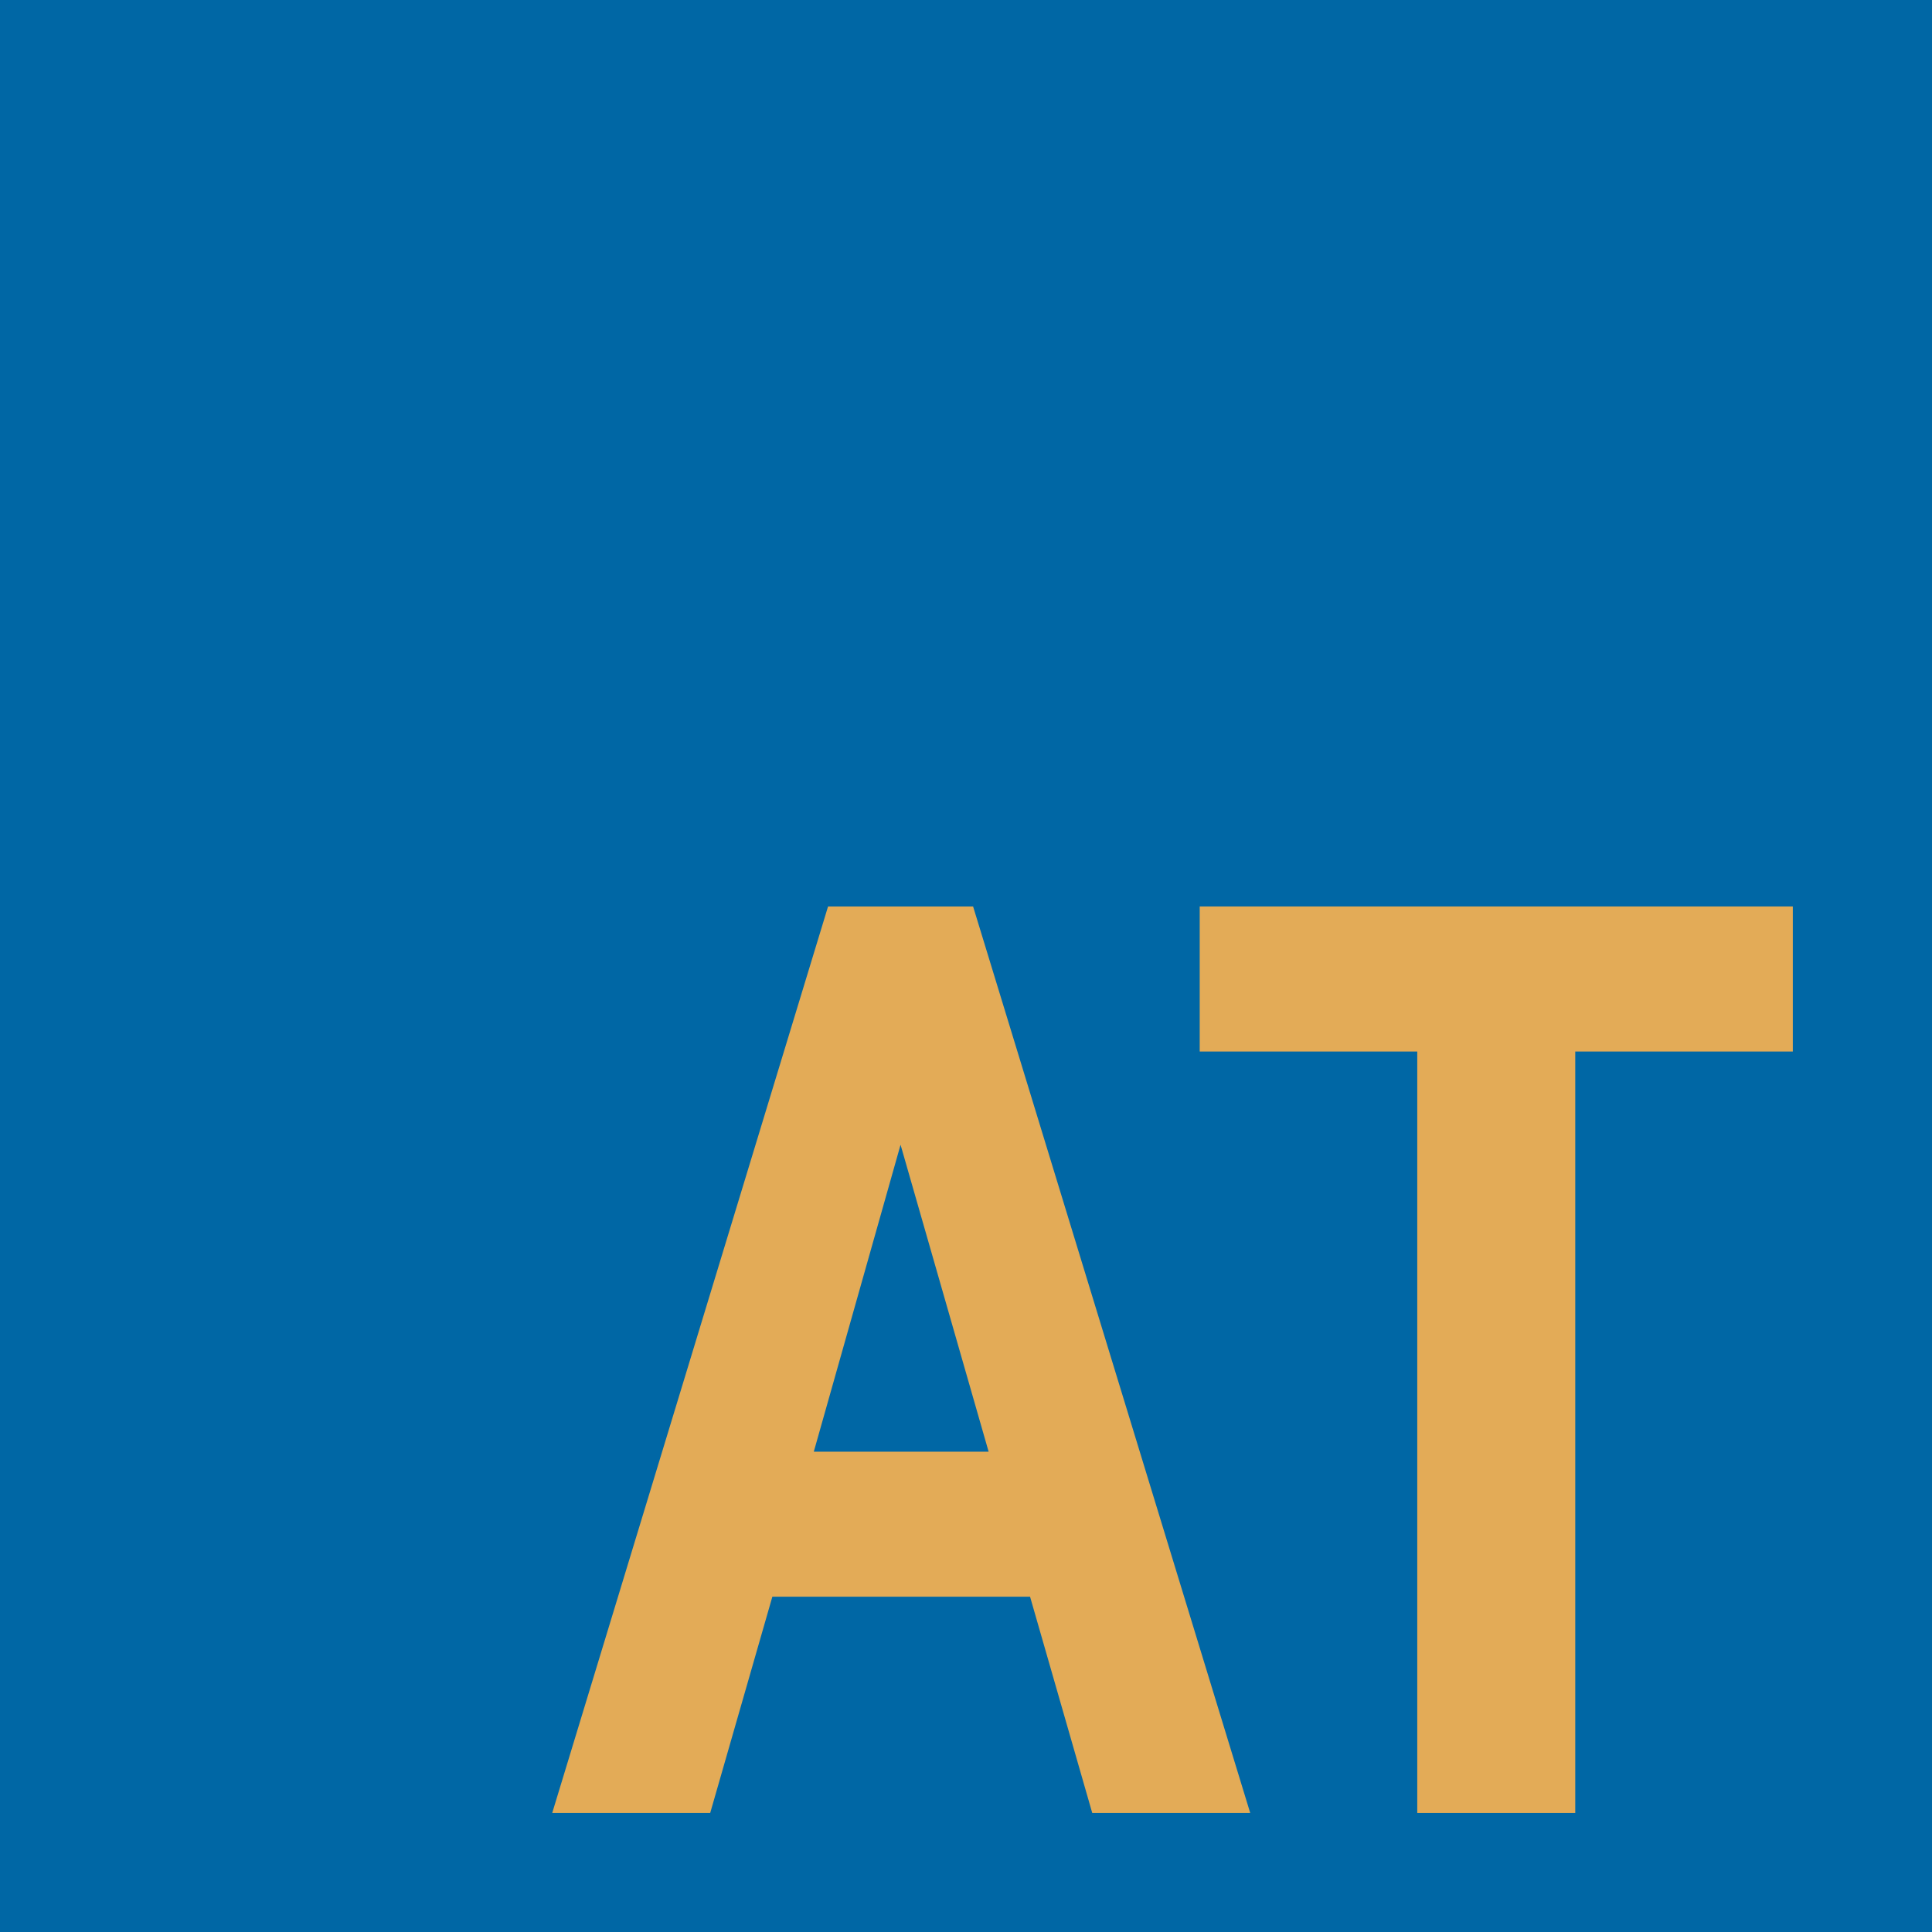
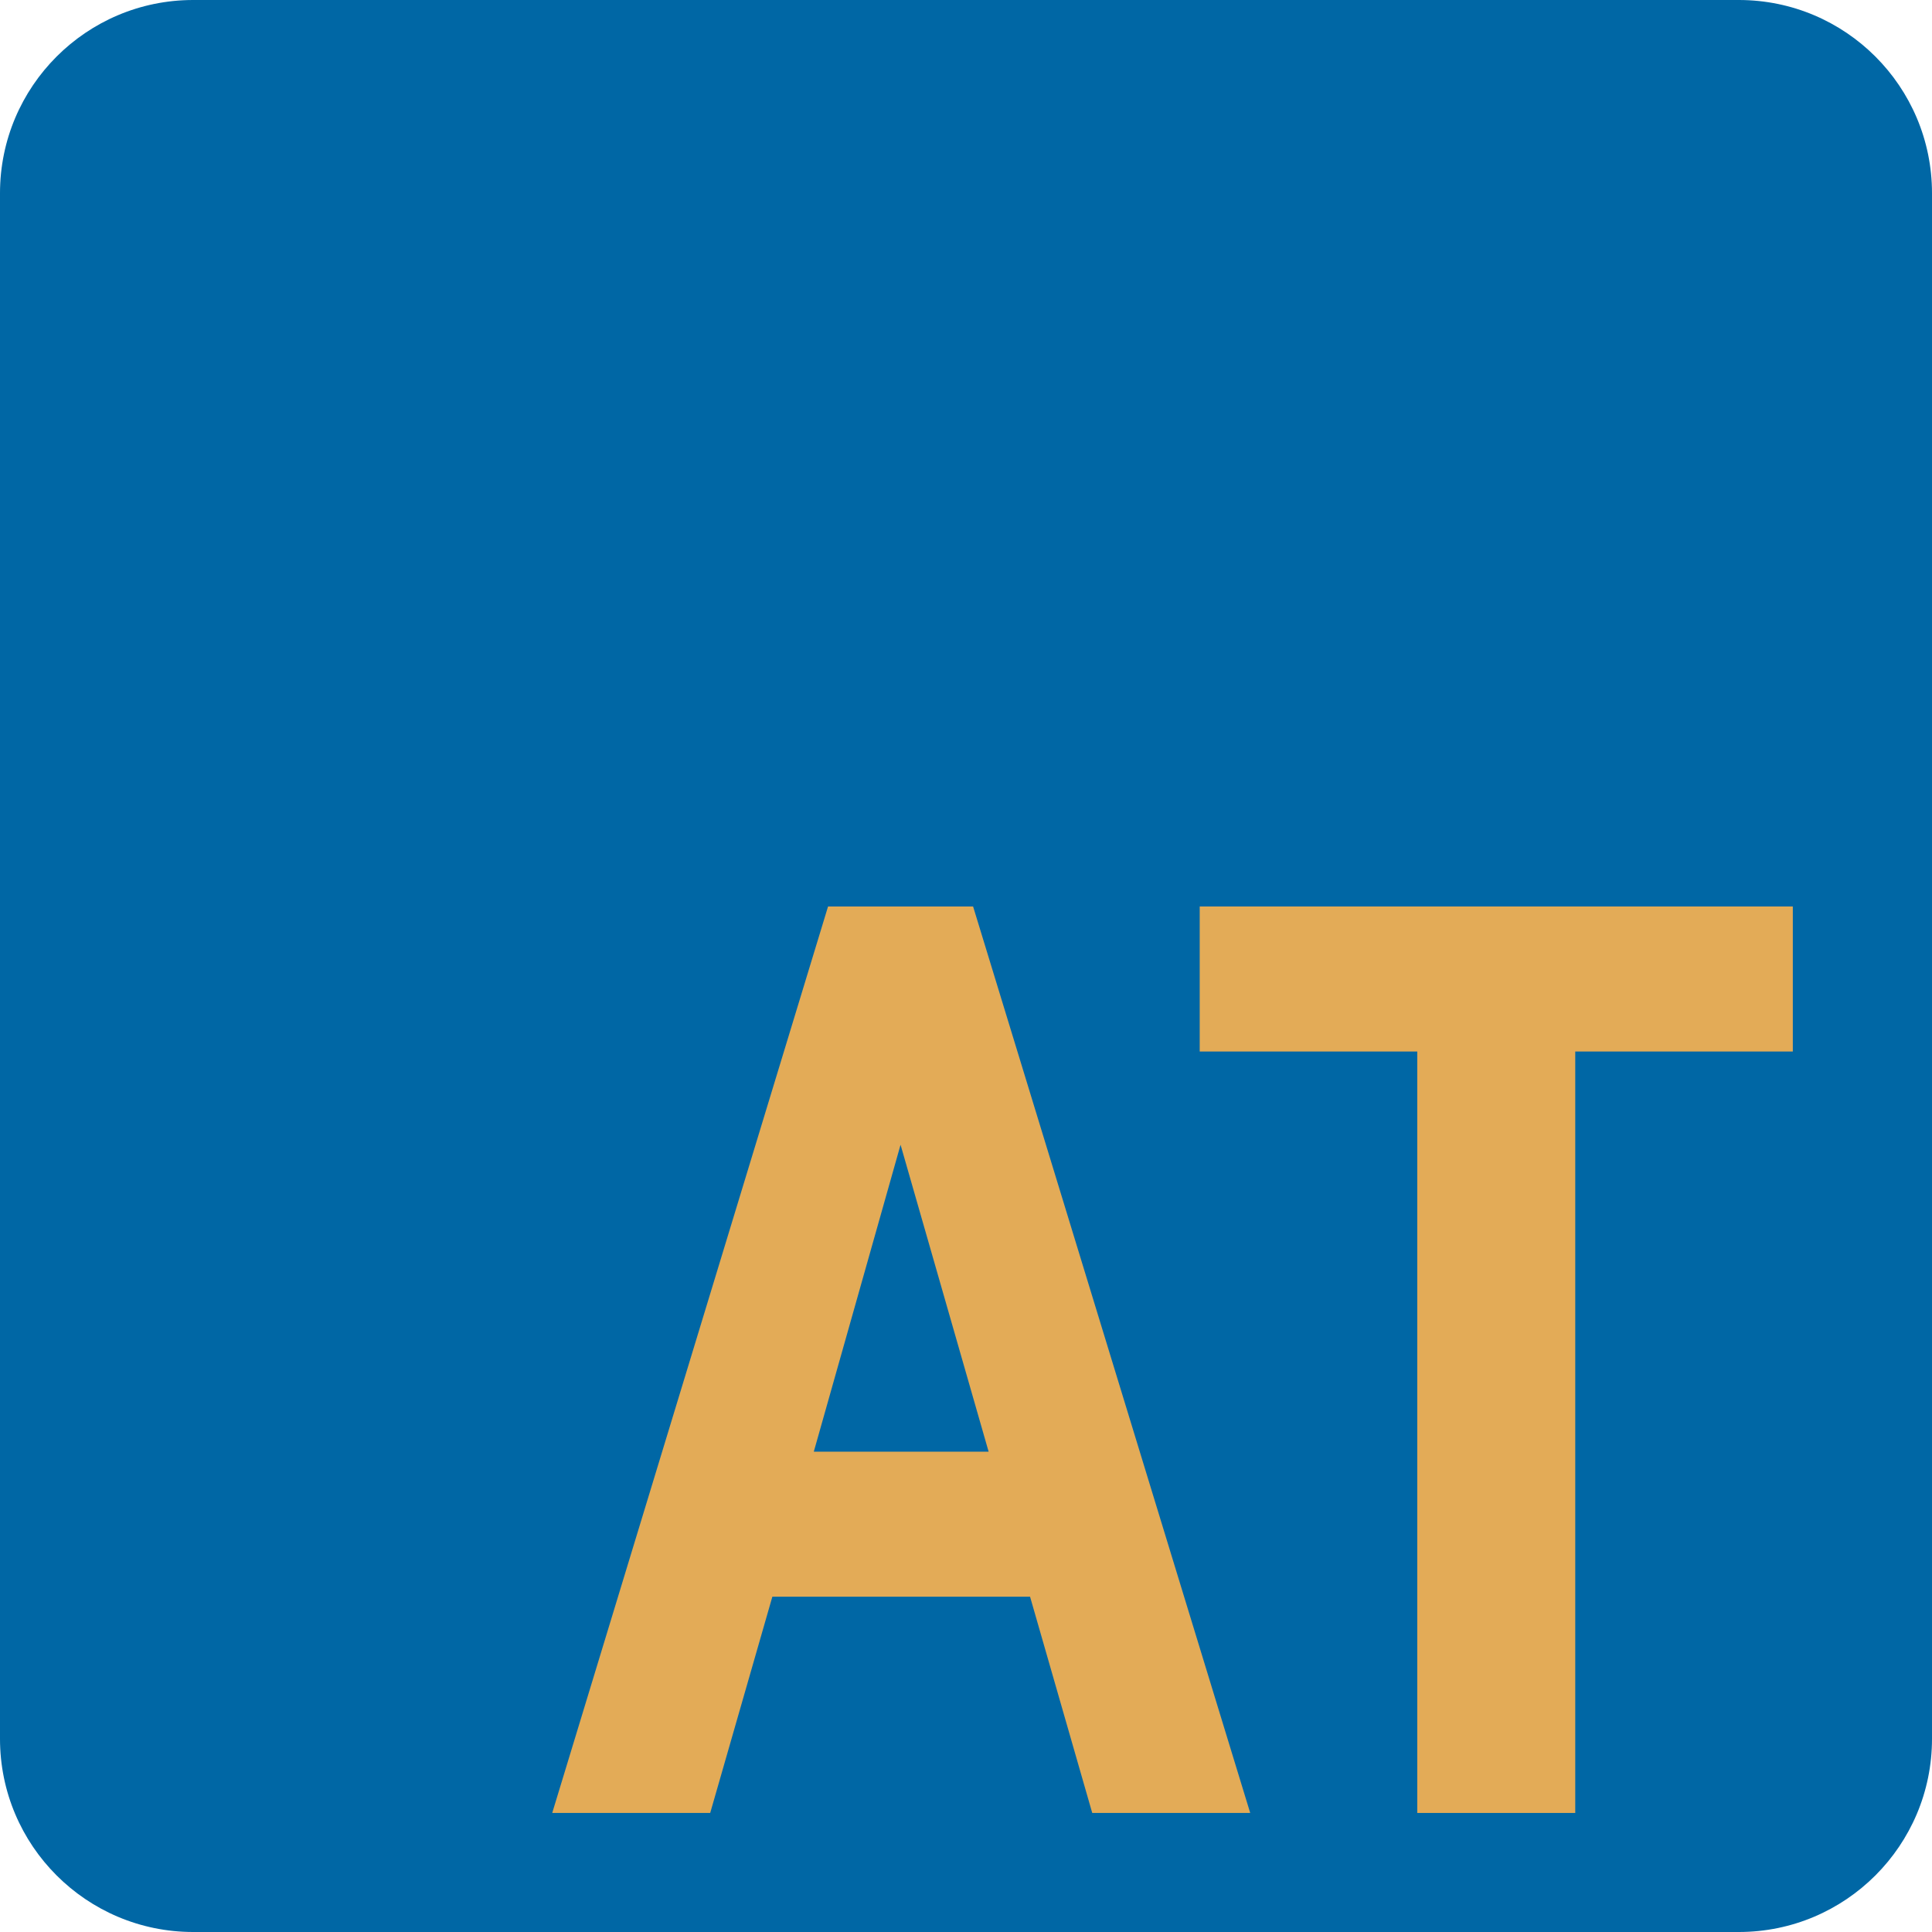
<svg xmlns="http://www.w3.org/2000/svg" viewBox="0 0 100 100" version="1.1">
-   <rect fill="#0067a5" width="100" height="100" />
+   <rect fill="#0067a5" width="100" height="100" rx="10" />
  <g fill="#e3ab57">
    <path d="M 53.316,82.645 H 39.977 L 36.76,93.838 H 28.583 L 42.86,46.919 h 7.507 l 14.344,46.919 h -8.177 z m -2.145,-7.507 -4.558,-15.886 -4.491,15.886 z" />
    <path d="M 73.357,54.426 H 62.097 v -7.507 h 30.699 v 7.507 H 81.535 V 93.838 H 73.357 Z" />
  </g>
</svg>
